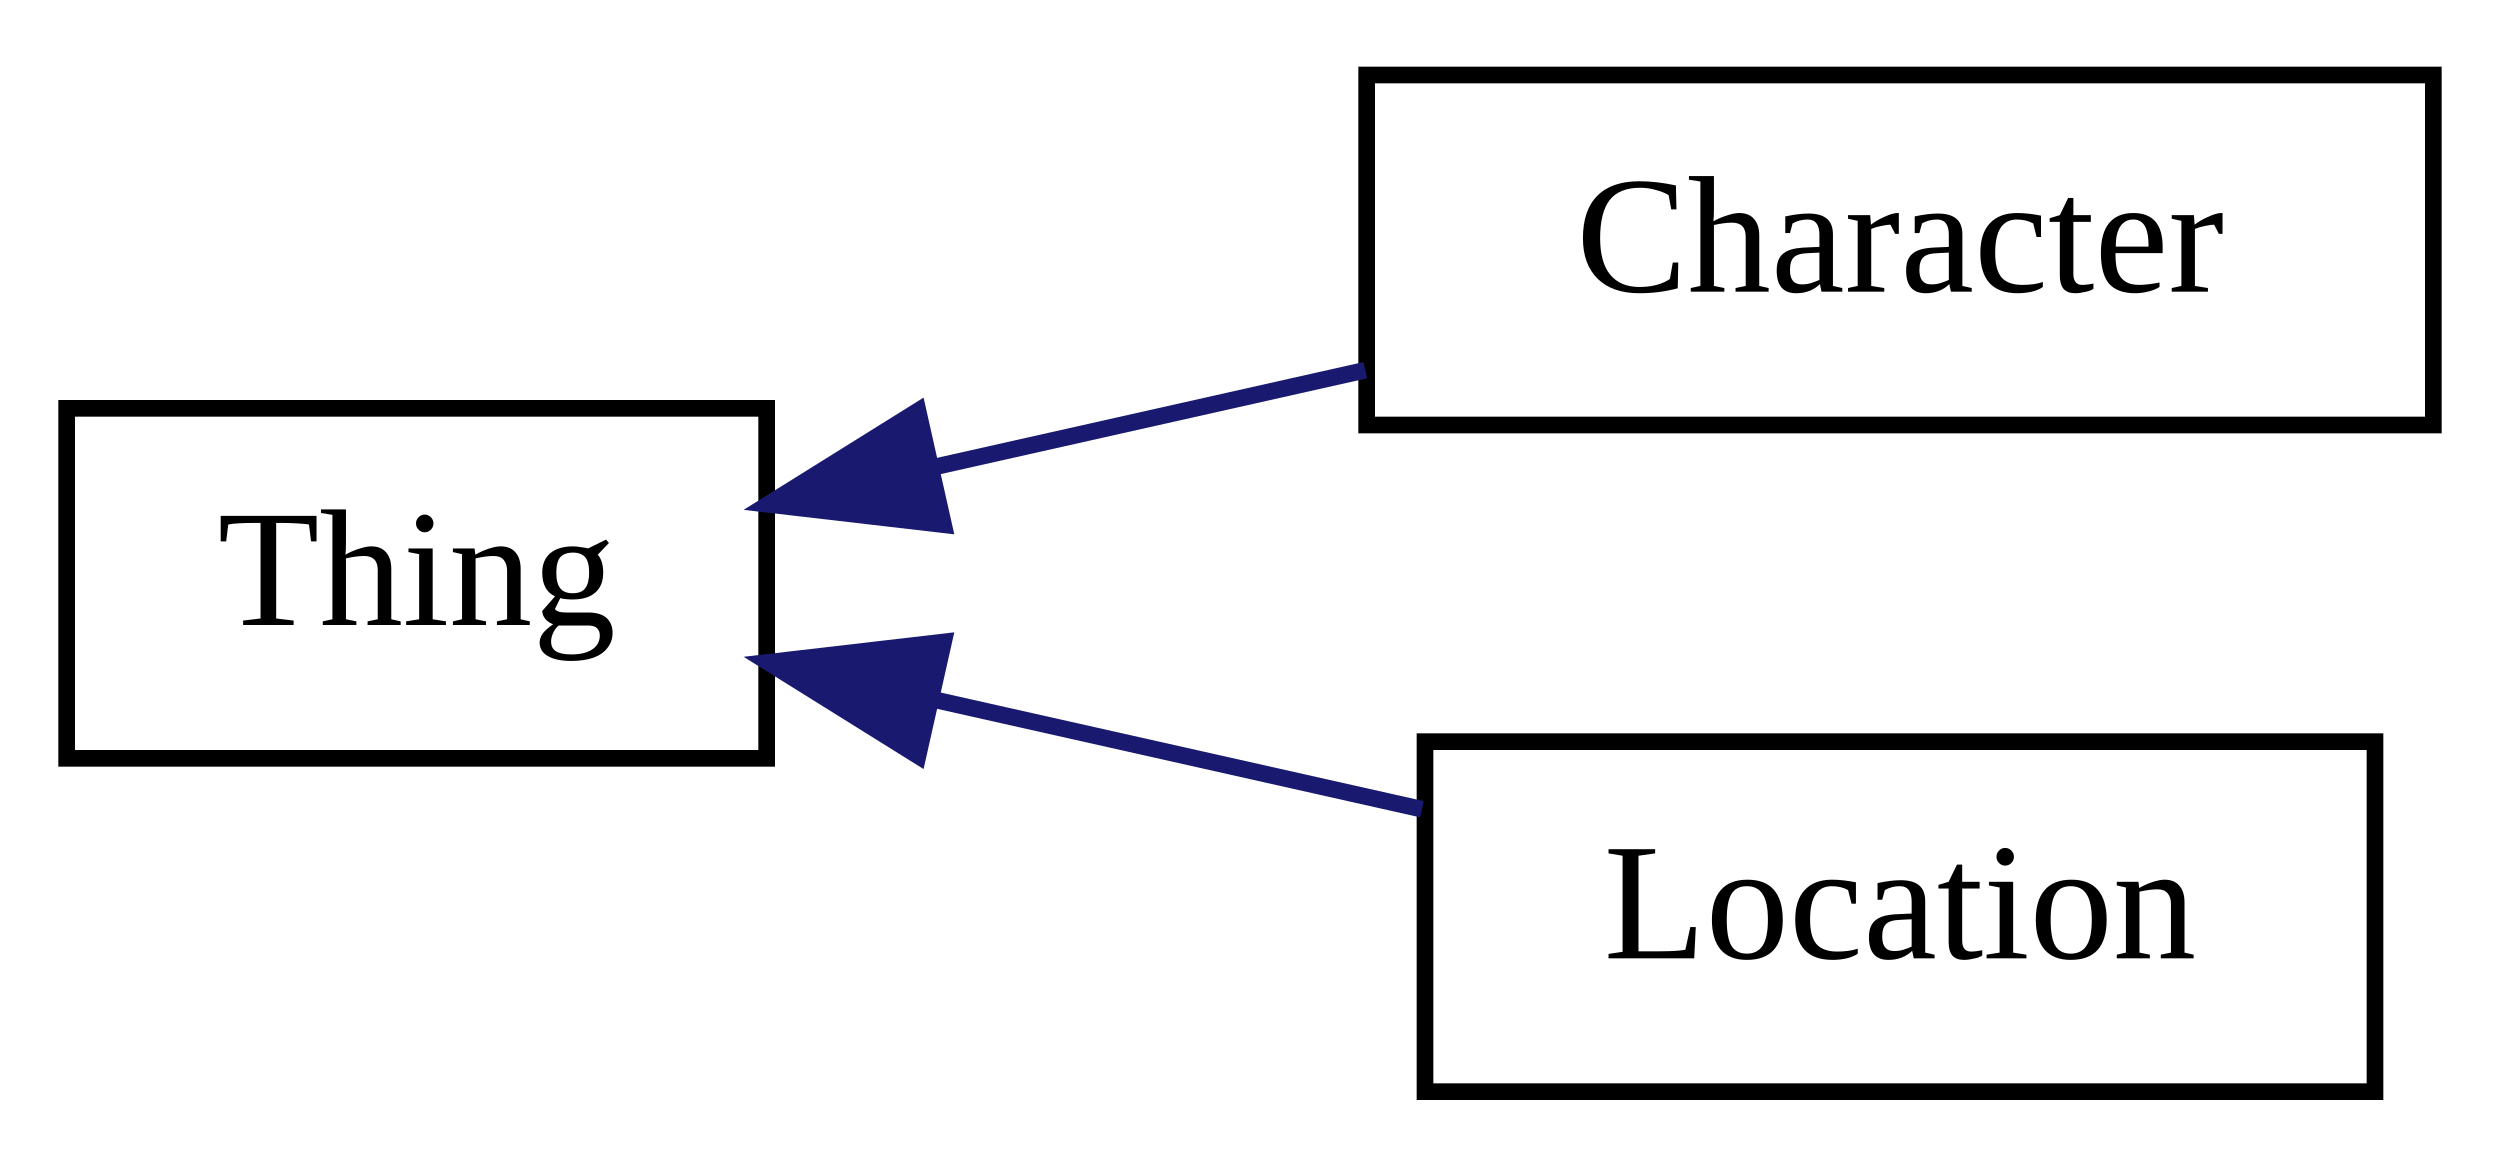
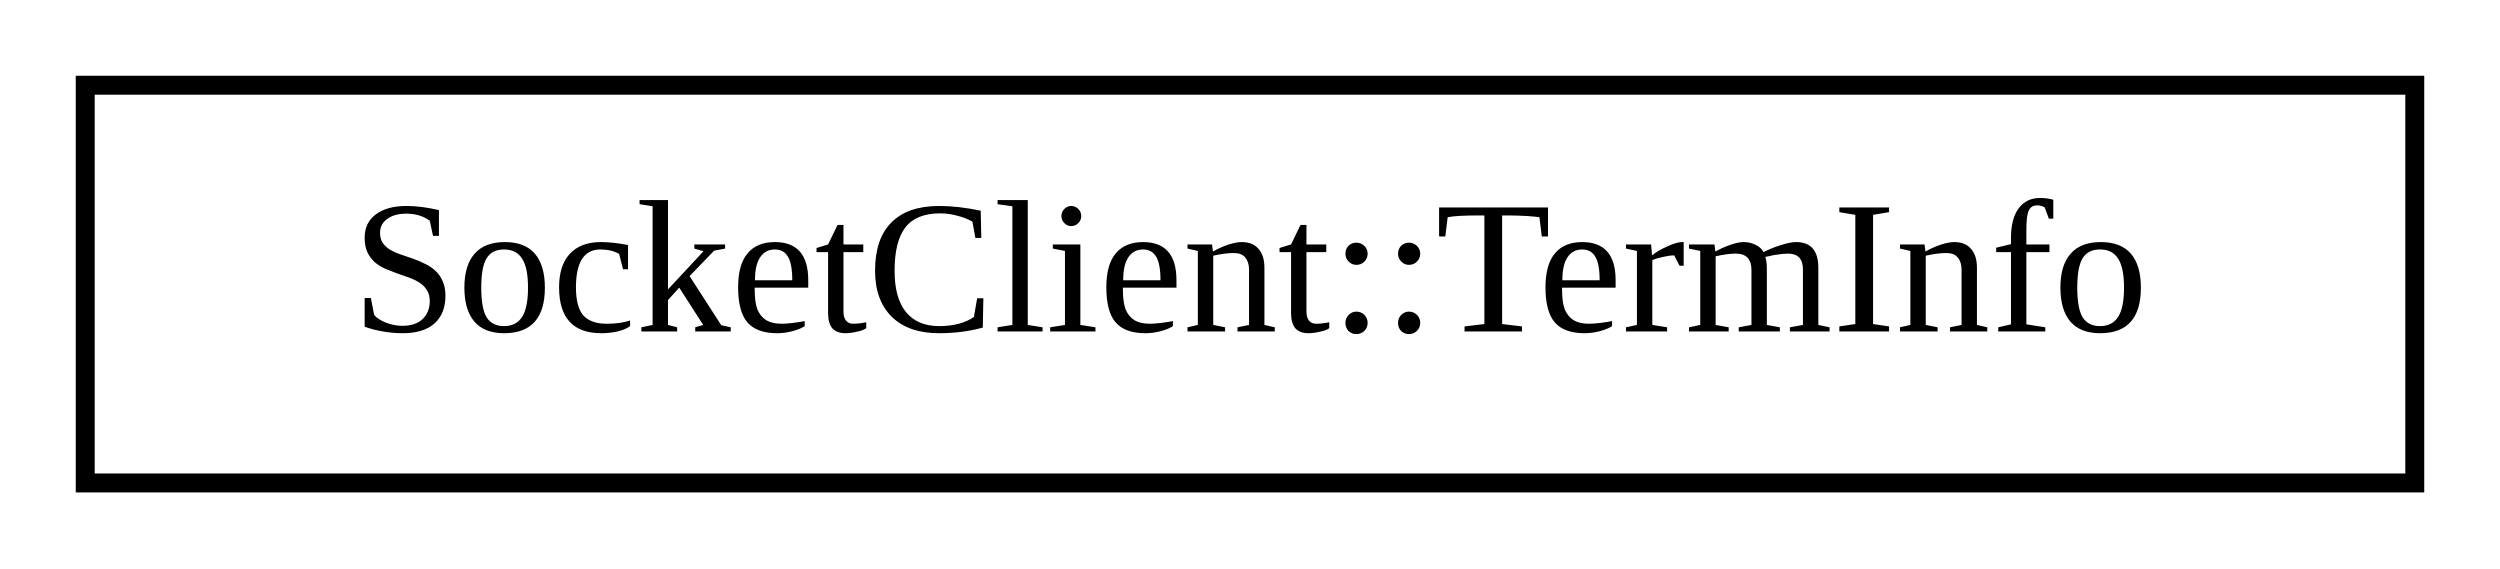
- <svg xmlns="http://www.w3.org/2000/svg" xmlns:xlink="http://www.w3.org/1999/xlink" width="150pt" height="70pt" viewBox="0.00 0.00 150.00 70.00">
-   <g id="graph1" class="graph" transform="scale(1 1) rotate(0) translate(4 66)">
-     <polygon fill="white" stroke="white" points="-4,5 -4,-66 147,-66 147,5 -4,5" />
+ <svg xmlns="http://www.w3.org/2000/svg" xmlns:xlink="http://www.w3.org/1999/xlink" width="132pt" height="30pt" viewBox="0.00 0.00 132.00 30.00">
+   <g id="graph1" class="graph" transform="scale(1 1) rotate(0) translate(4 26)">
+     <polygon fill="white" stroke="white" points="-4,5 -4,-26 129,-26 129,5 -4,5" />
    <g id="node1" class="node">
-       <a xlink:href="classThing.xhtml" target="_top" xlink:title="A generic &quot;thing&quot;: creature, character, room, object, etc.">
-         <polygon fill="white" stroke="black" points="0,-20.5 0,-41.5 42,-41.5 42,-20.5 0,-20.5" />
-         <text text-anchor="middle" x="21" y="-28.5" font-family="FreeSans.ttf" font-size="10.00">Thing</text>
+       <a xlink:href="classSocketClient_1_1TermInfo.xhtml" target="_top" xlink:title="Remote terminal information and configuration.">
+         <polygon fill="white" stroke="black" points="0.5,-0.5 0.5,-21.5 123.5,-21.5 123.5,-0.5 0.5,-0.5" />
+         <text text-anchor="middle" x="62" y="-8.5" font-family="FreeSans.ttf" font-size="10.00">SocketClient::TermInfo</text>
      </a>
-     </g>
-     <g id="node3" class="node">
-       <a xlink:href="classCharacter.xhtml" target="_top" xlink:title="An actor within the game world.">
-         <polygon fill="white" stroke="black" points="78,-40.5 78,-61.5 142,-61.5 142,-40.5 78,-40.5" />
-         <text text-anchor="middle" x="110" y="-48.5" font-family="FreeSans.ttf" font-size="10.00">Character</text>
-       </a>
-     </g>
-     <g id="edge2" class="edge">
-       <path fill="none" stroke="midnightblue" d="M51.903,-37.945C60.314,-39.835 69.442,-41.886 77.916,-43.79" />
-       <polygon fill="midnightblue" stroke="midnightblue" points="52.616,-34.517 42.092,-35.74 51.081,-41.347 52.616,-34.517" />
-     </g>
-     <g id="node5" class="node">
-       <a xlink:href="classLocation.xhtml" target="_top" xlink:title="A physical location within the game world.">
-         <polygon fill="white" stroke="black" points="81.5,-0.5 81.5,-21.5 138.5,-21.5 138.5,-0.5 81.5,-0.5" />
-         <text text-anchor="middle" x="110" y="-8.5" font-family="FreeSans.ttf" font-size="10.00">Location</text>
-       </a>
-     </g>
-     <g id="edge4" class="edge">
-       <path fill="none" stroke="midnightblue" d="M51.978,-24.039C61.506,-21.898 71.948,-19.551 81.315,-17.446" />
-       <polygon fill="midnightblue" stroke="midnightblue" points="51.081,-20.653 42.092,-26.26 52.616,-27.483 51.081,-20.653" />
    </g>
  </g>
</svg>
